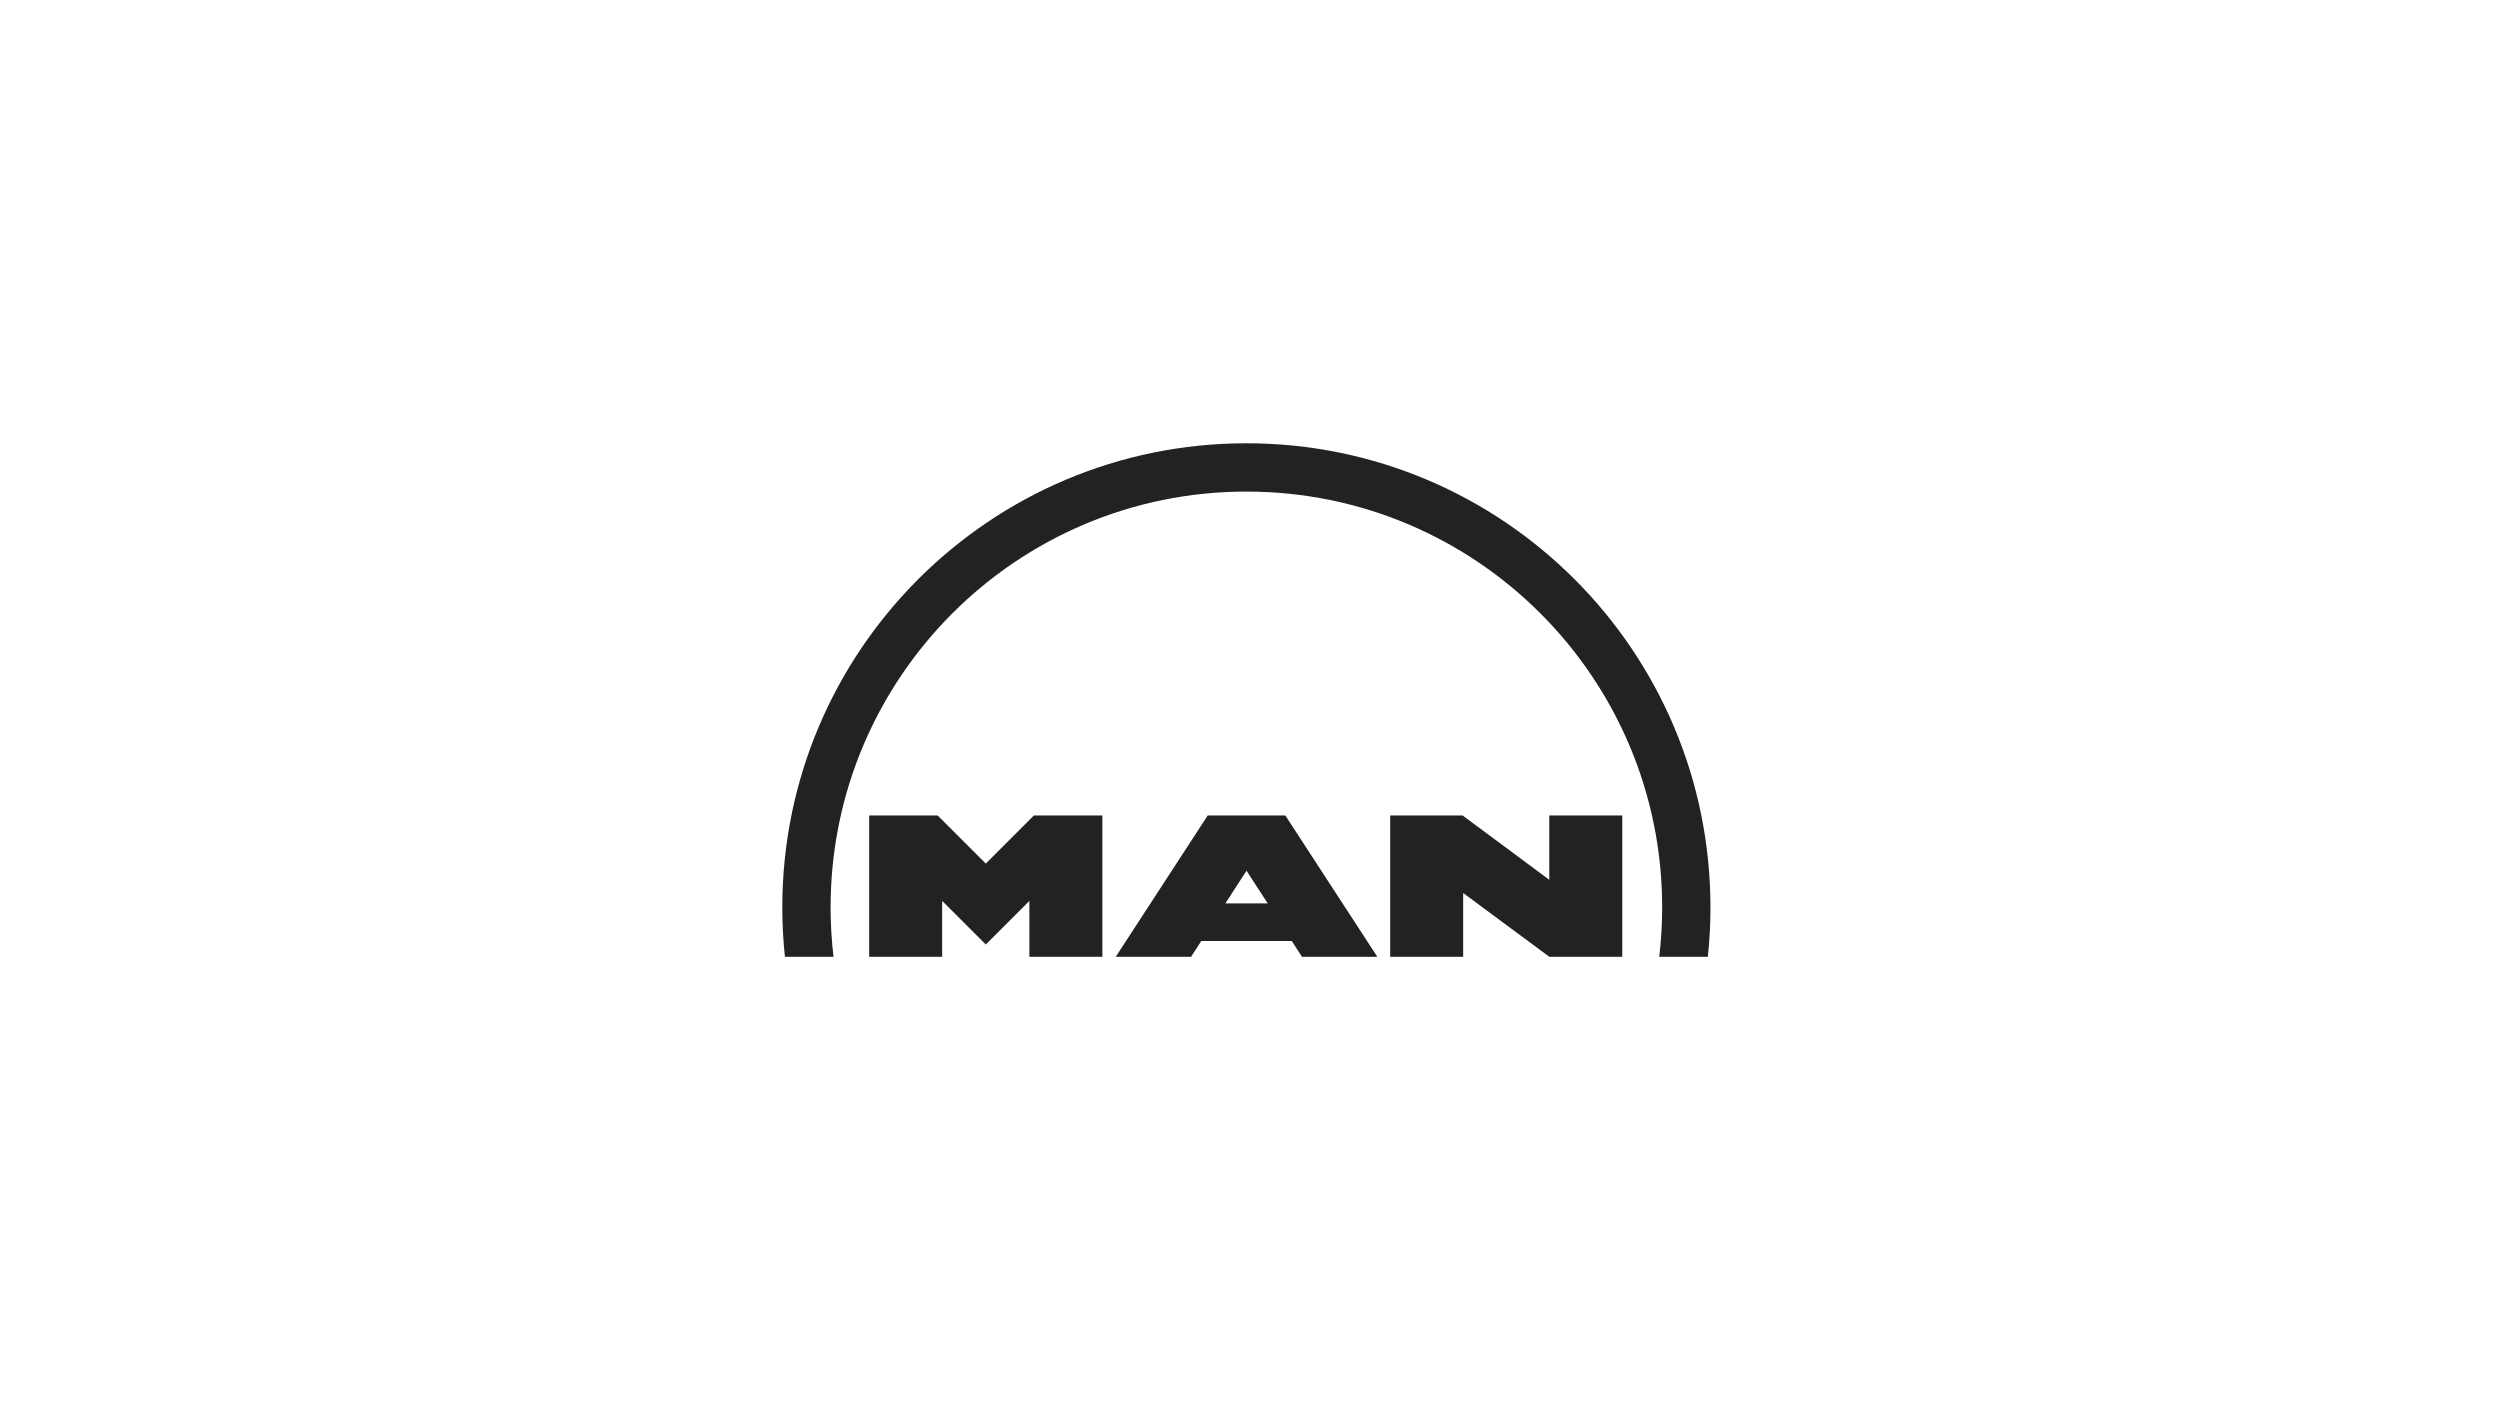
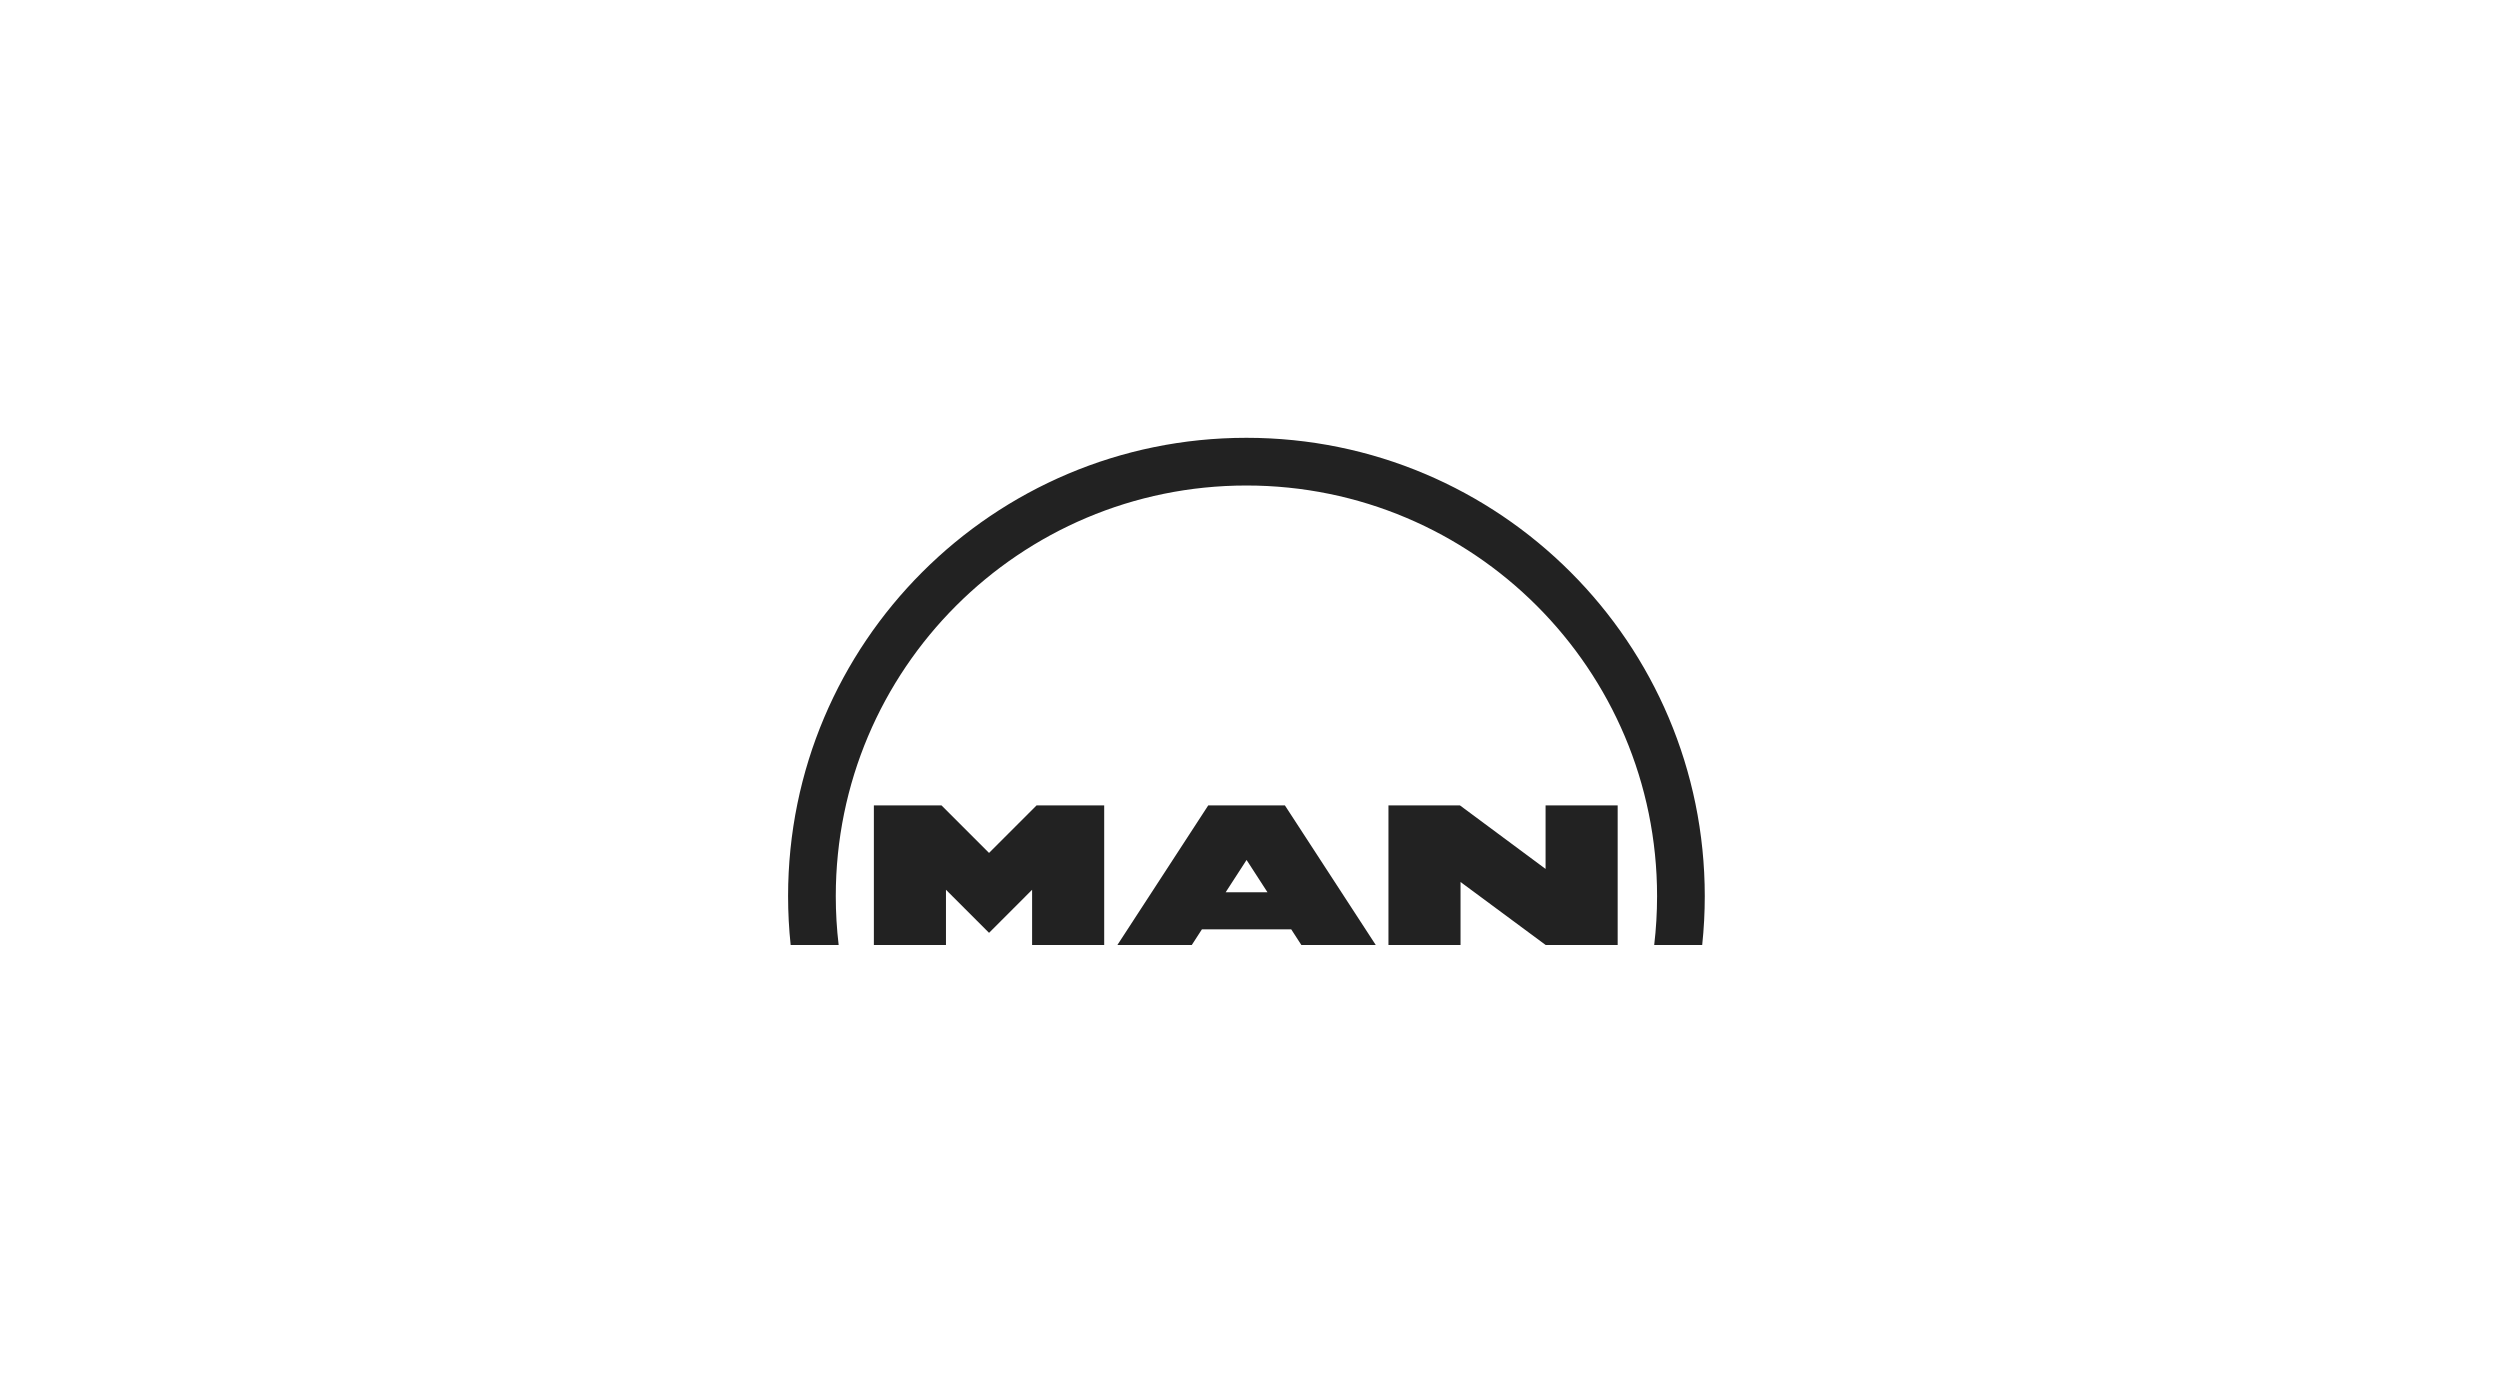
- <svg xmlns="http://www.w3.org/2000/svg" width="80" height="45" viewBox="0 -13 720 719.998" fill="none">
+ <svg xmlns="http://www.w3.org/2000/svg" width="90" height="50" viewBox="0 -13 720 719.998" fill="none">
  <path fill="none" d="M0 -13h720v719.998H0z" />
  <path d="M468.828 404.51h-37.054v72.36h37.369v-32.647l44.11 32.647h37.348v-72.36h-37.376v32.938l-44.397-32.938zM358.146 213.959c-131.229 0-237.604 106.379-237.604 237.602 0 8.554.453 16.991 1.332 25.312h24.883a214.88 214.88 0 0 1-1.488-25.312c0-117.566 95.31-212.875 212.878-212.875 117.569 0 212.88 95.309 212.88 212.875 0 8.567-.506 17.012-1.487 25.312h24.881a240.465 240.465 0 0 0 1.332-25.312c-.005-131.223-106.382-237.602-237.607-237.602zm19.941 190.551h-39.733l-47.091 72.36h38.569l5.234-8.096h46.311l5.238 8.096h38.567l-47.095-72.36zm-9.029 45.031h-21.672l10.836-16.742 10.836 16.742zM200.069 404.51h-35.055v72.36h37.377v-28.614l22.327 22.324 22.322-22.324v28.614h37.376v-72.36H249.36l-24.643 24.646-24.648-24.646z" fill="#222" />
</svg>
